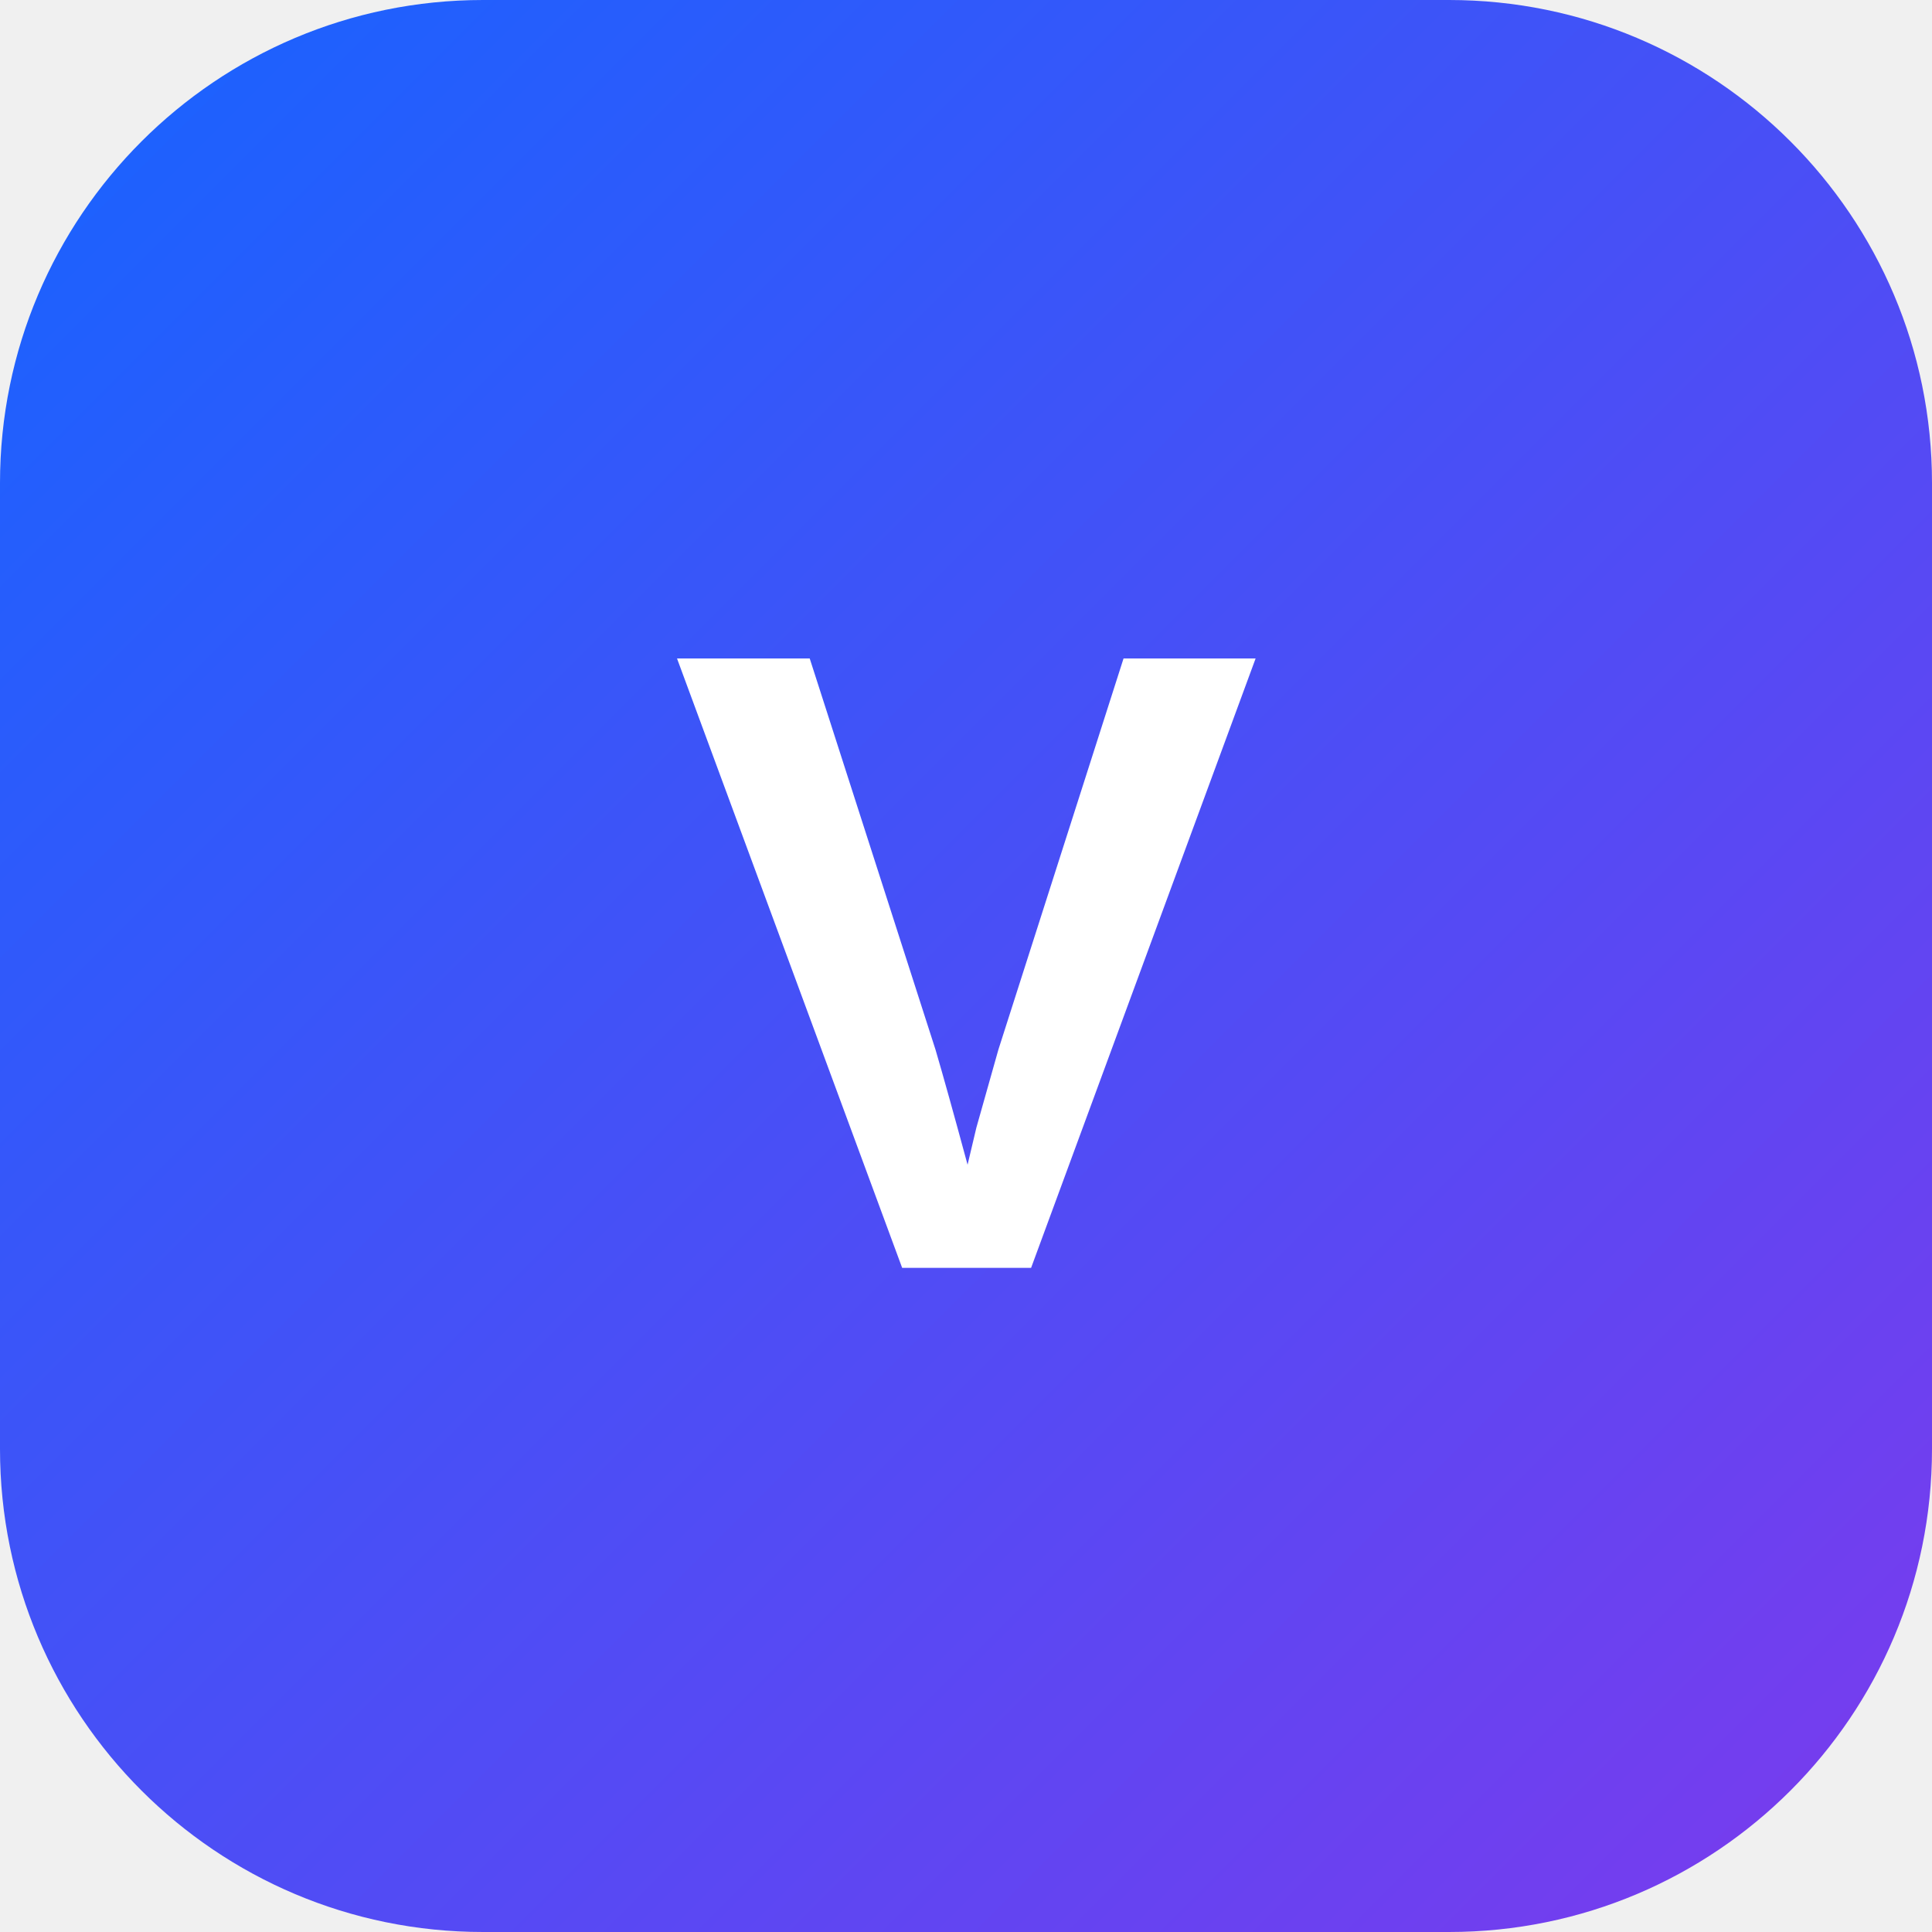
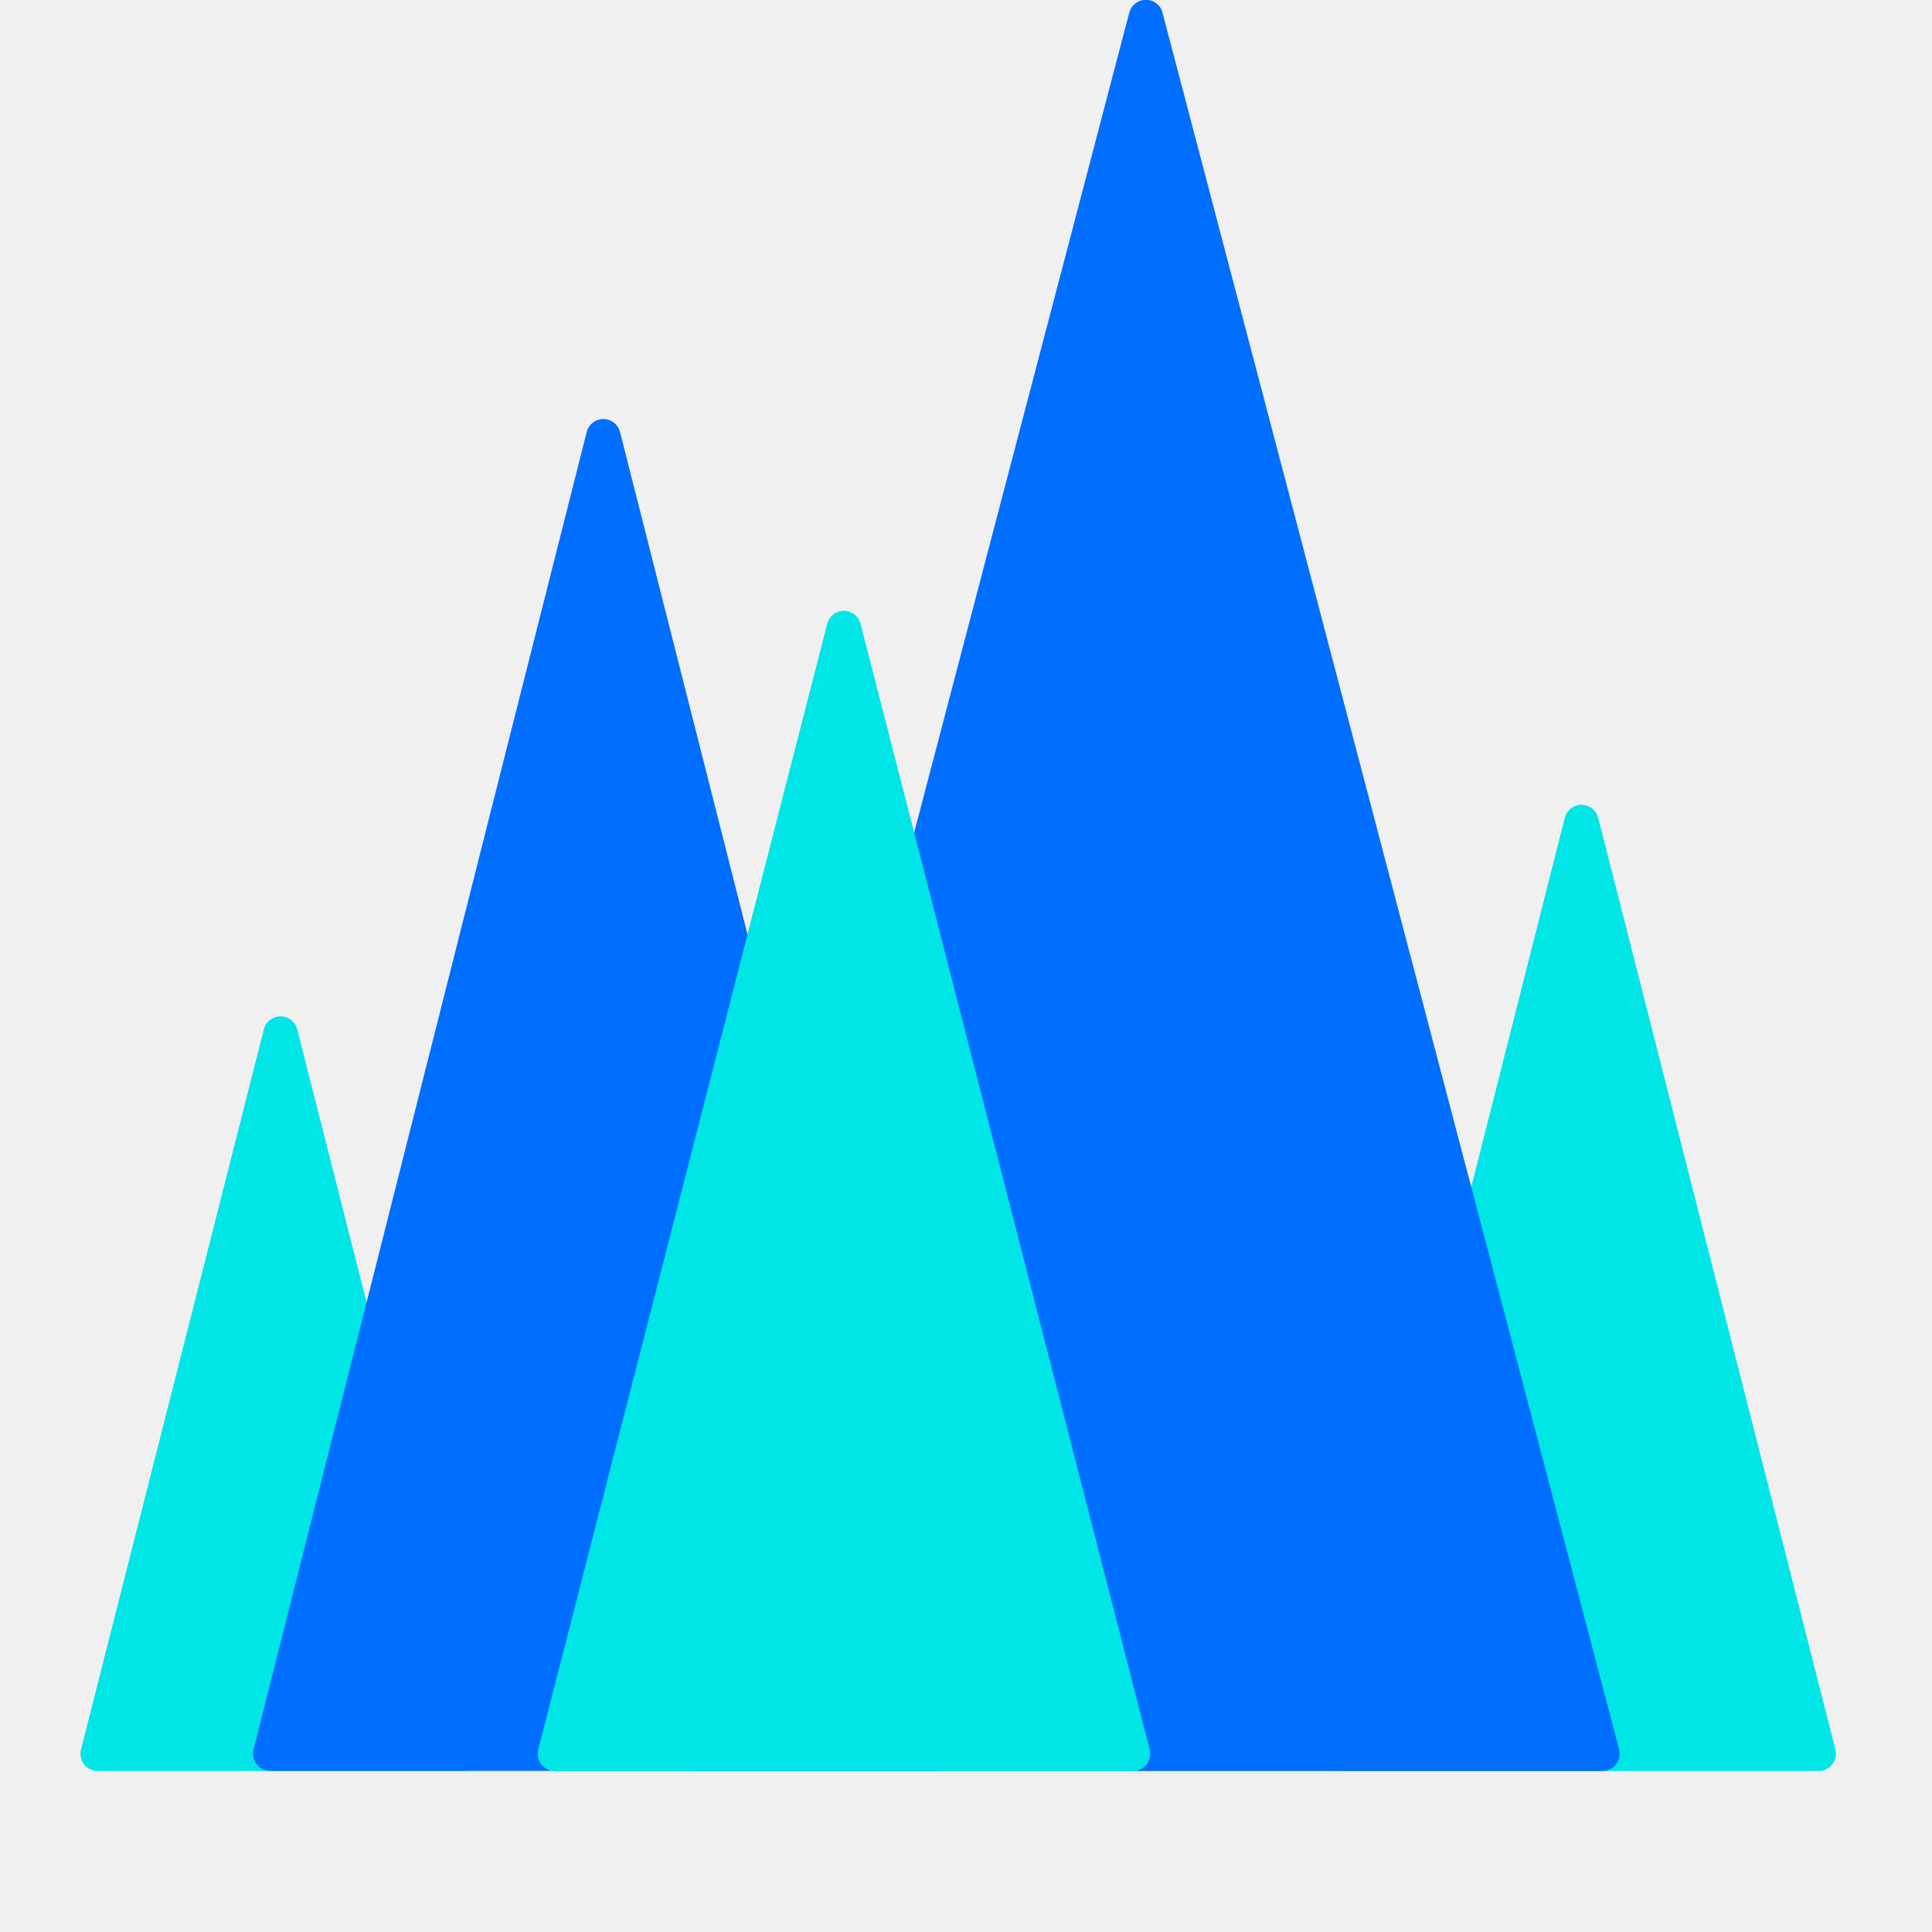
- <svg xmlns="http://www.w3.org/2000/svg" viewBox="0 0 48 48" width="48" height="48">
-   <defs>
-     <linearGradient id="g" x1="0" y1="0" x2="1" y2="1">
-       <stop offset="0" stop-color="#1664FF" />
-       <stop offset="1" stop-color="#7C3AED" />
-     </linearGradient>
-   </defs>
-   <rect width="48" height="48" rx="12" fill="url(#g)" />
-   <text x="24" y="31.5" font-family="Arial, 'Segoe UI', sans-serif" font-size="22" font-weight="700" fill="#ffffff" text-anchor="middle">V</text>
+ <svg xmlns="http://www.w3.org/2000/svg" height="1em" viewBox="0 0 24 24" width="1em">
+   <path d="M19.44 10.153l-2.936 11.586a.215.215 0 00.214.261h5.87a.215.215 0 00.214-.261l-2.95-11.586a.214.214 0 00-.412 0zM3.28 12.778l-2.275 8.96A.214.214 0 001.22 22h4.532a.212.212 0 00.214-.165.214.214 0 000-.097l-2.276-8.96a.214.214 0 00-.41 0z" fill="#00E5E5" />
+   <path d="M7.29 5.359L3.148 21.738a.215.215 0 00.203.261h8.29a.214.214 0 00.215-.261L7.7 5.358a.214.214 0 00-.41 0z" fill="#006EFF" />
+   <path d="M14.44.15a.214.214 0 00-.41 0L8.366 21.739a.214.214 0 00.214.261H19.9a.216.216 0 00.171-.078.214.214 0 00.044-.183L14.439.15z" fill="#006EFF" />
+   <path d="M10.278 7.741L6.685 21.736a.214.214 0 00.214.264h7.17a.215.215 0 00.214-.264L10.688 7.741a.214.214 0 00-.41 0z" fill="#00E5E5" />
</svg>
